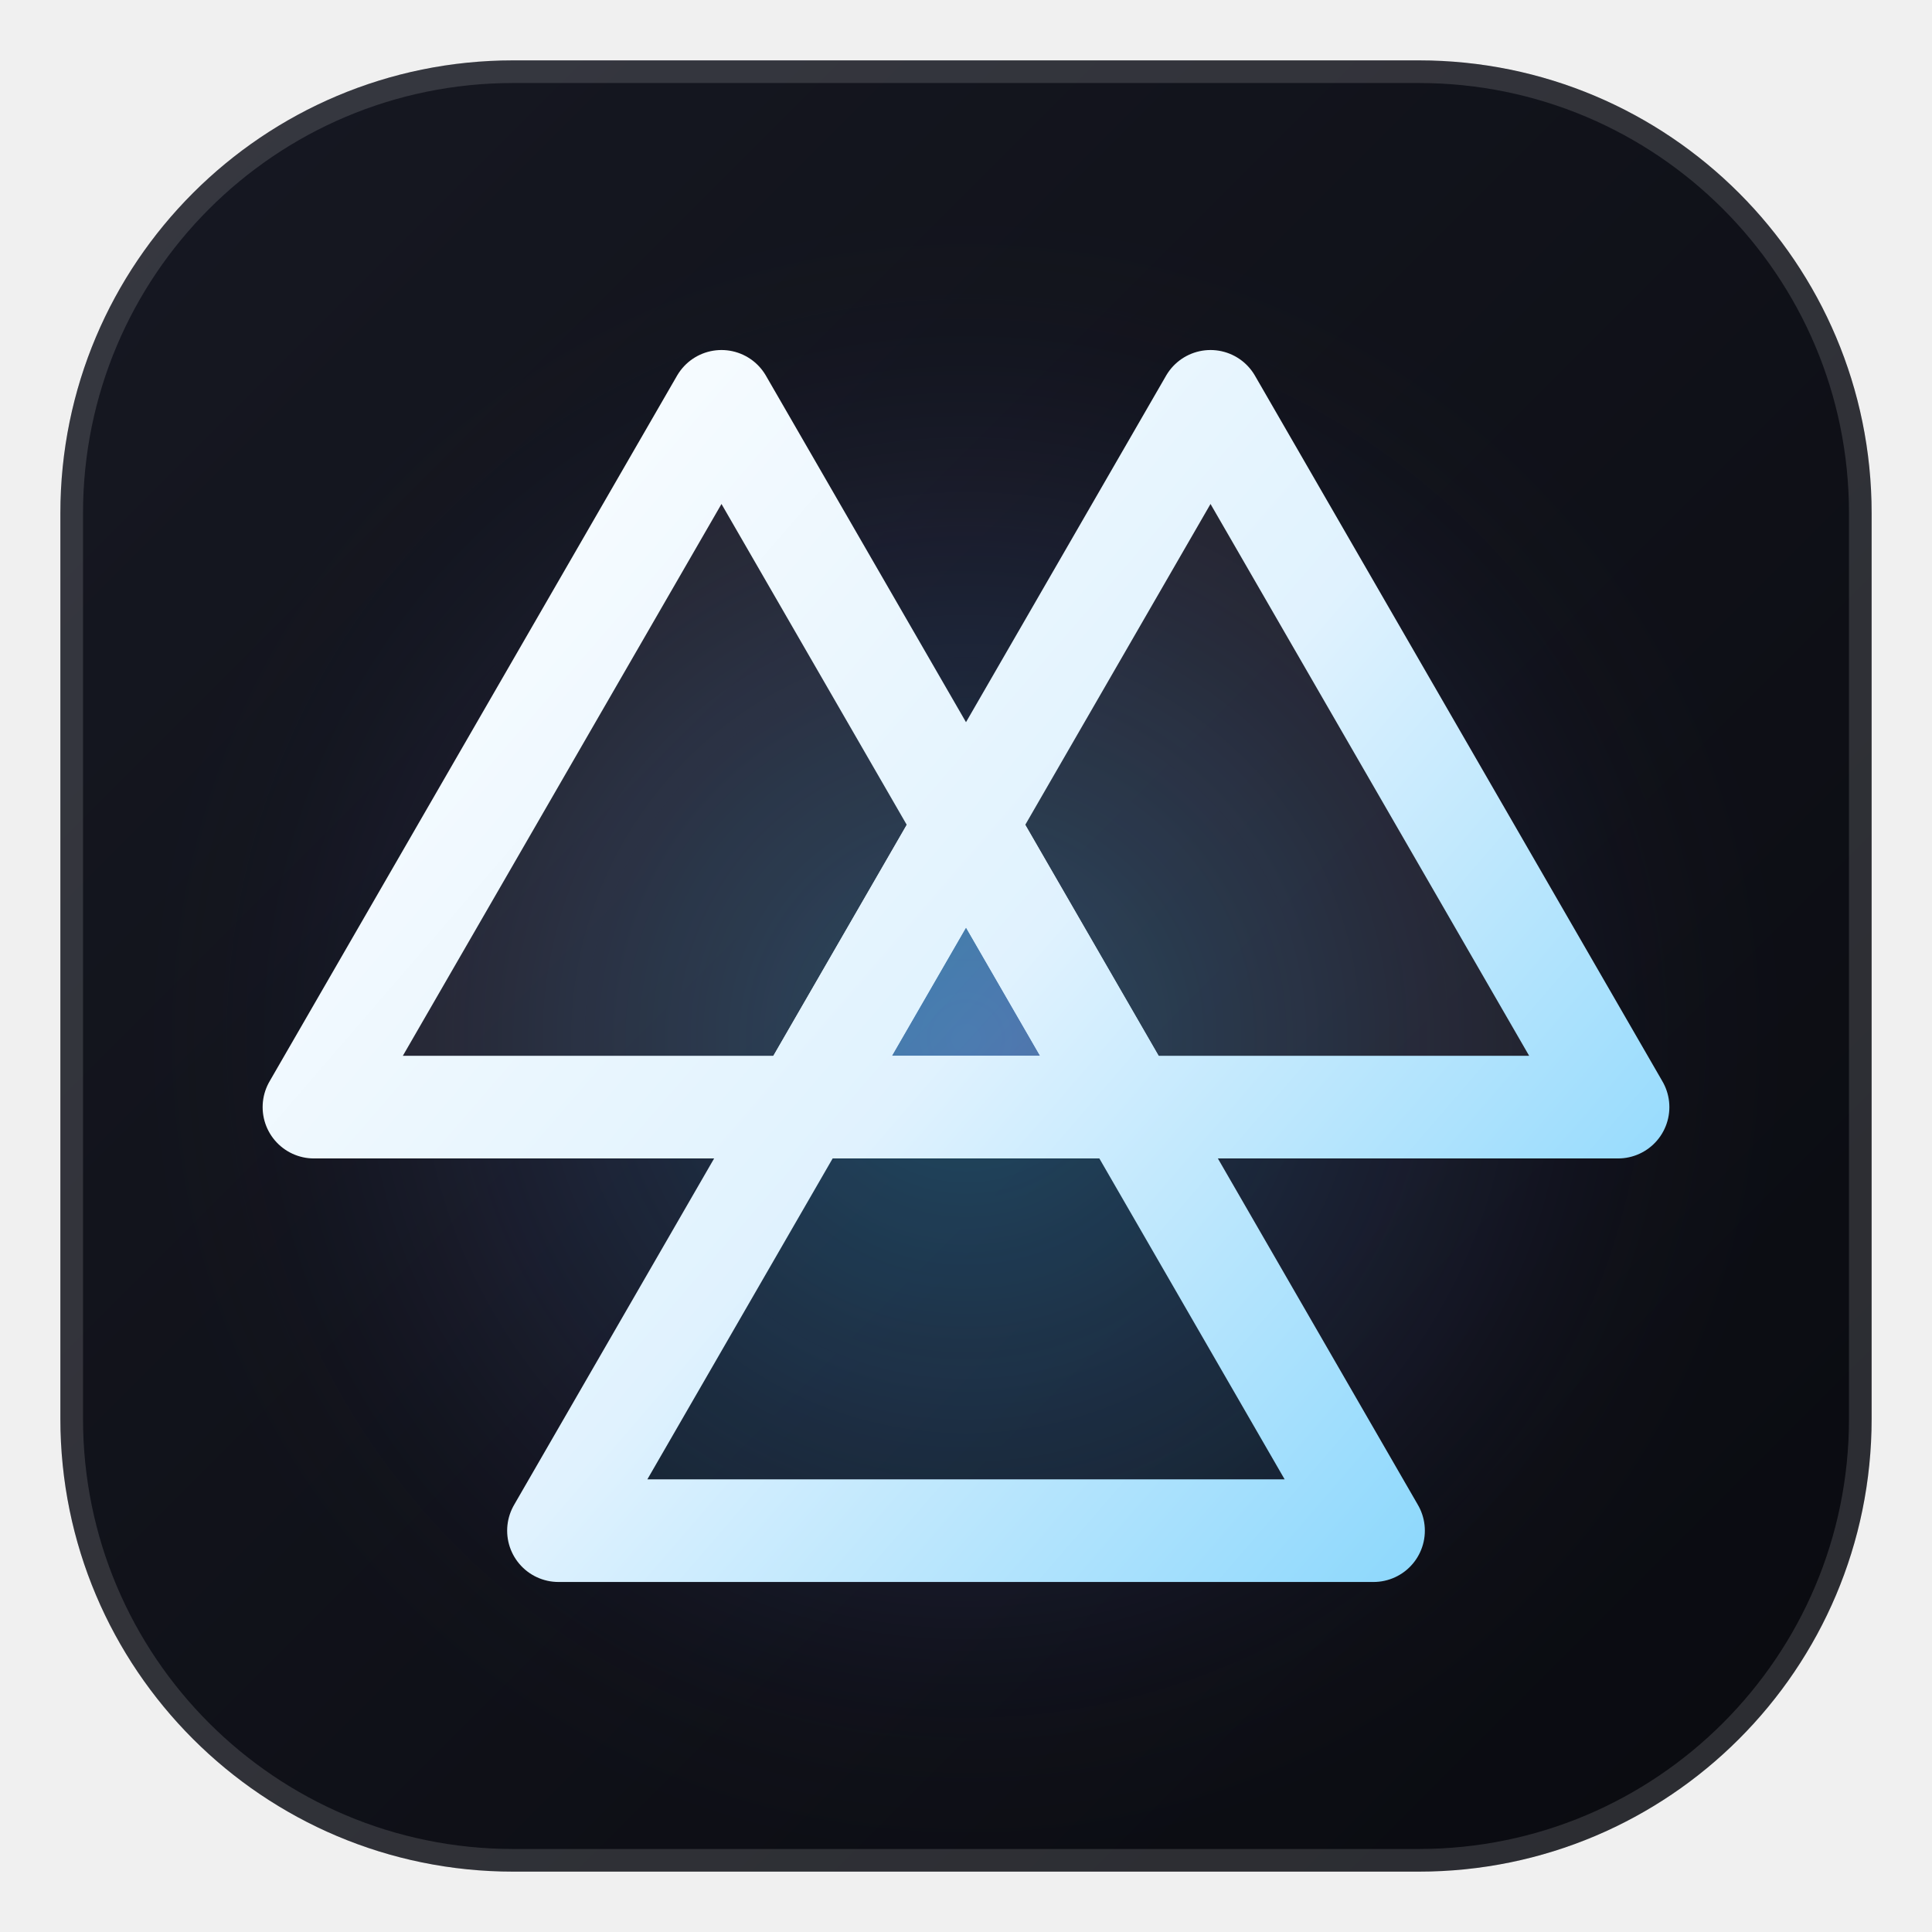
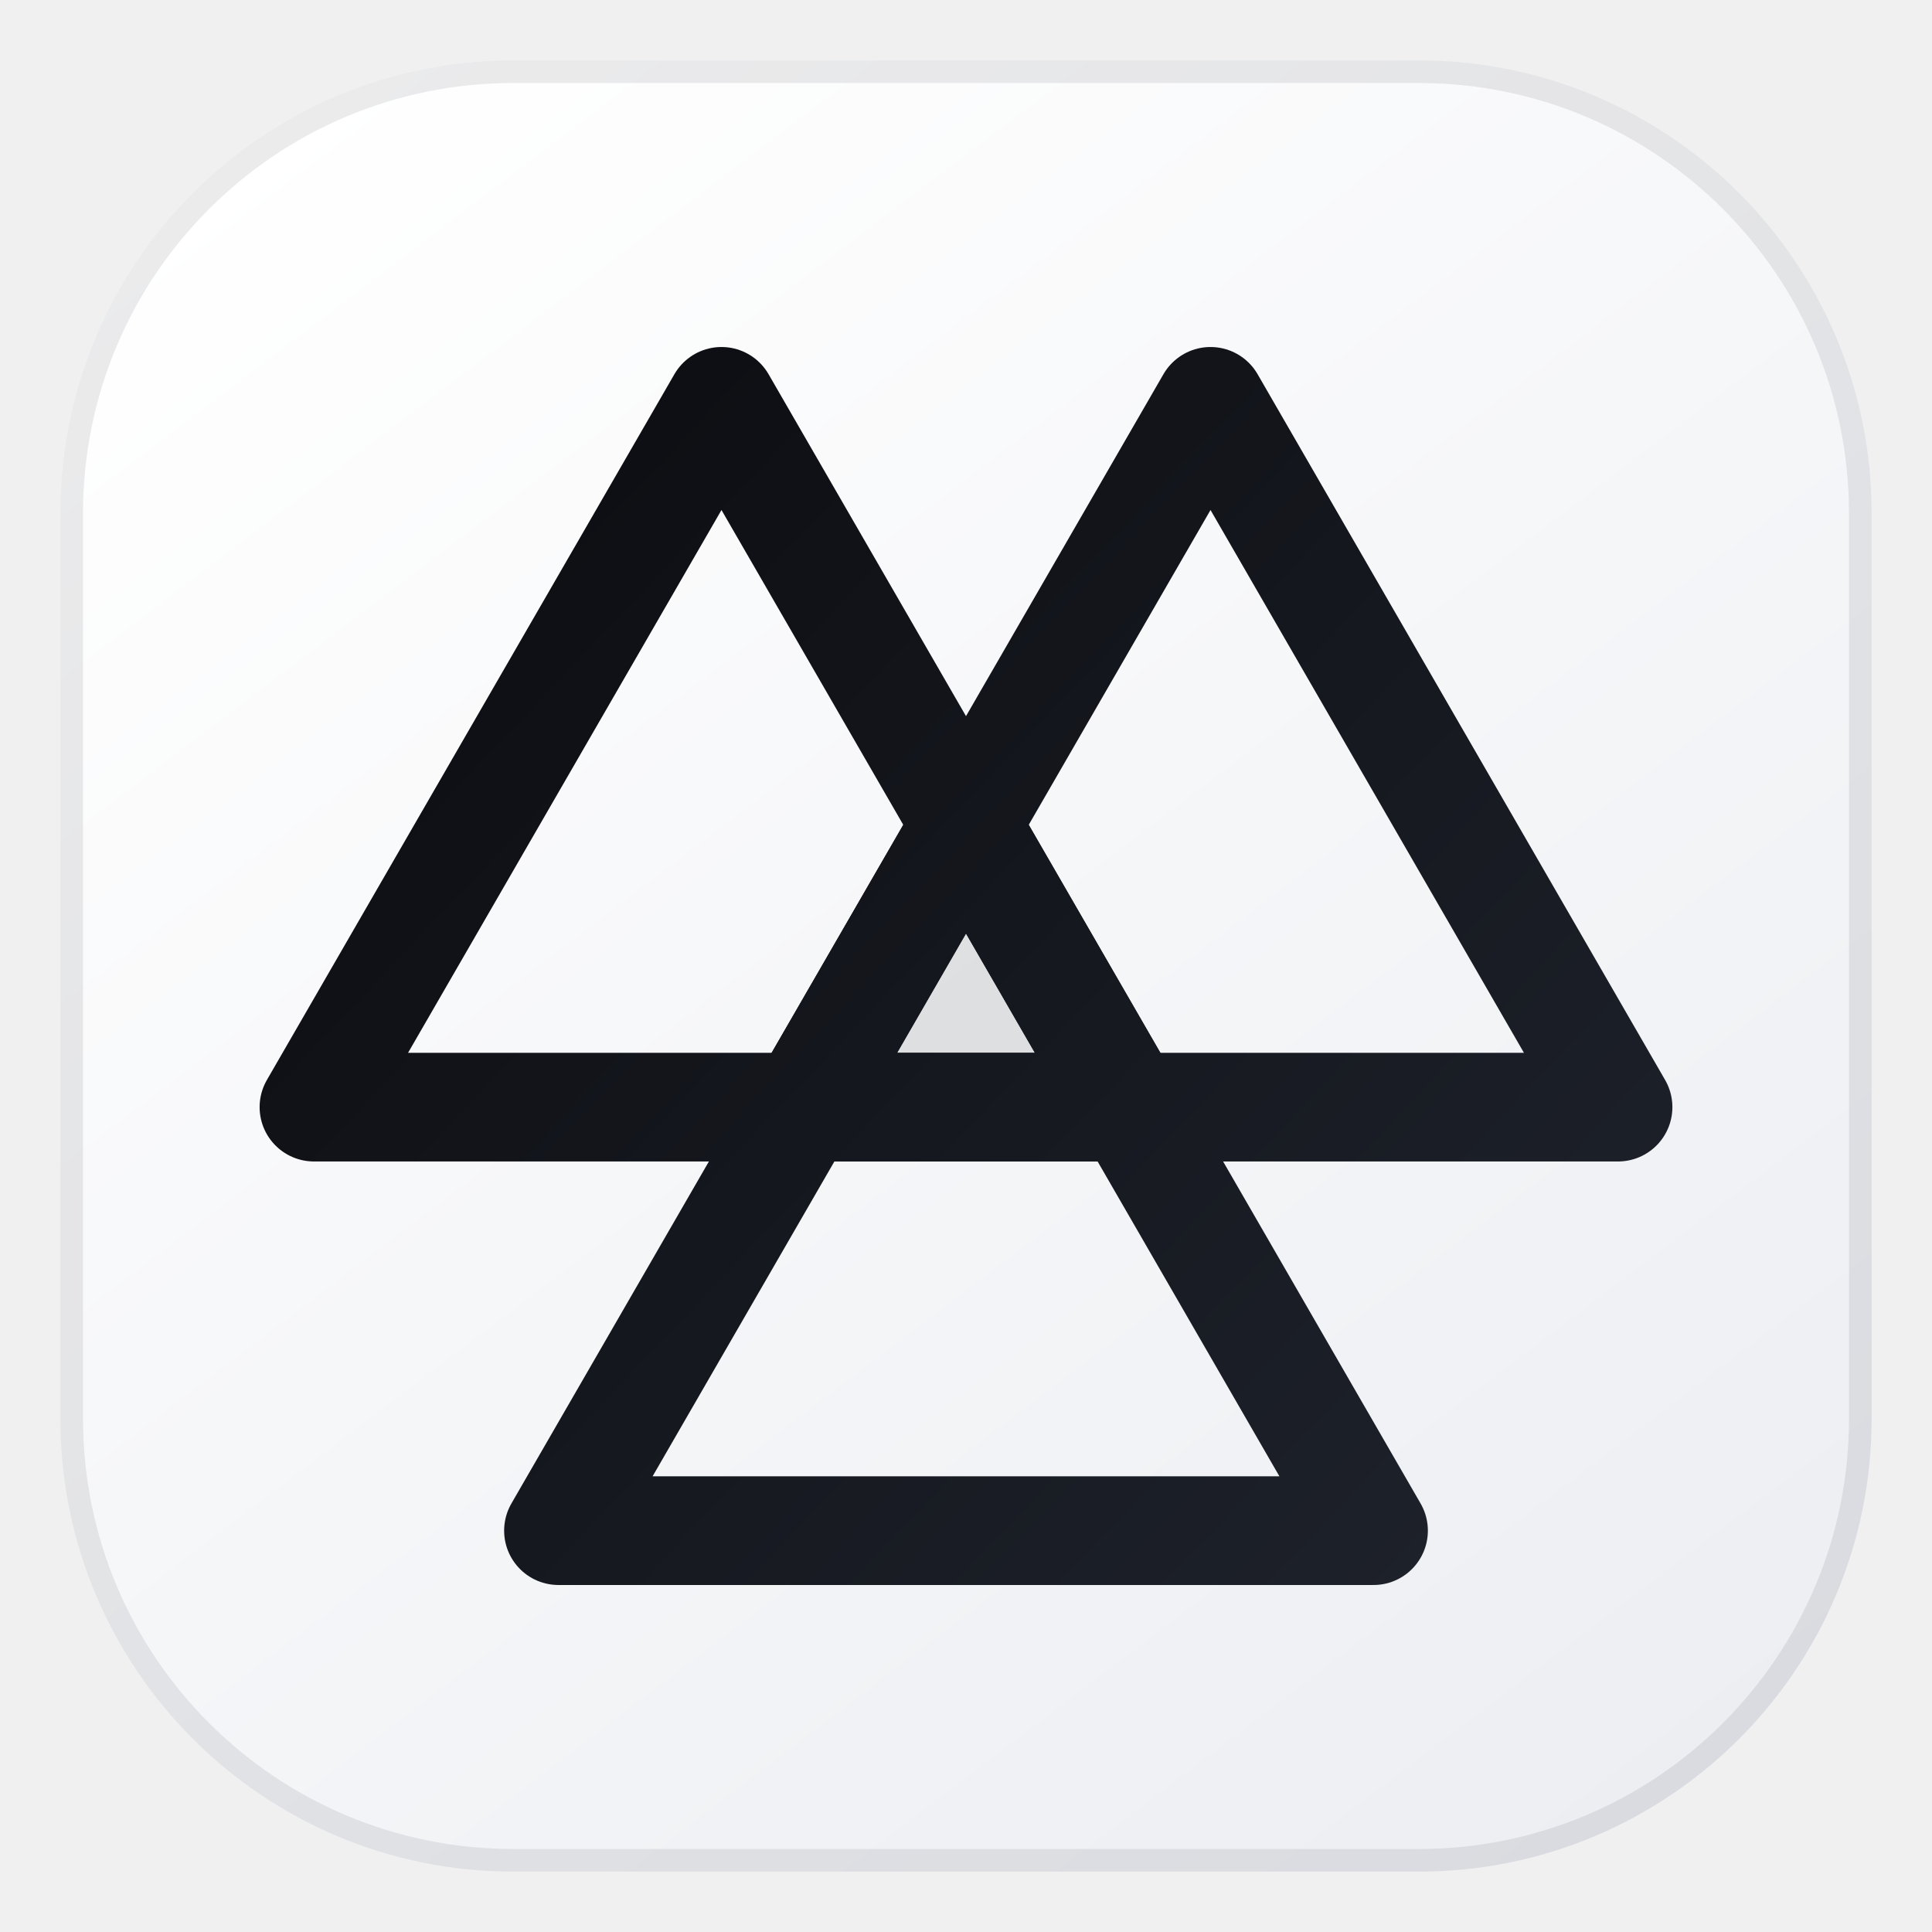
<svg xmlns="http://www.w3.org/2000/svg" viewBox="0 0 128 128" fill="none">
  <defs>
-     <linearGradient id="bg" x1="0" y1="0" x2="128" y2="128" gradientUnits="userSpaceOnUse">
-       <stop offset="0%" stop-color="#171923" />
-       <stop offset="100%" stop-color="#090A0F" />
+     <linearGradient id="ceramicBg" x1="20" y1="6" x2="108" y2="122" gradientUnits="userSpaceOnUse">
+       <stop offset="0%" stop-color="#FFFFFF" />
+       <stop offset="100%" stop-color="#ECEEF2" />
    </linearGradient>
-     <radialGradient id="coreGlow" cx="50%" cy="54%" r="48%">
-       <stop offset="0%" stop-color="#38BDF8" stop-opacity="0.28" />
-       <stop offset="65%" stop-color="#818CF8" stop-opacity="0.06" />
-       <stop offset="100%" stop-color="#000000" stop-opacity="0" />
-     </radialGradient>
-     <linearGradient id="triStroke" x1="20" y1="26" x2="108" y2="102" gradientUnits="userSpaceOnUse">
-       <stop offset="0%" stop-color="#FFFFFF" />
-       <stop offset="52%" stop-color="#E0F2FE" />
-       <stop offset="100%" stop-color="#7DD3FC" />
-     </linearGradient>
-     <linearGradient id="midFill" x1="53" y1="54" x2="75" y2="74" gradientUnits="userSpaceOnUse">
-       <stop offset="0%" stop-color="#38BDF8" stop-opacity="0.45" />
-       <stop offset="100%" stop-color="#818CF8" stop-opacity="0.45" />
+     <linearGradient id="inkStroke" x1="24" y1="26" x2="104" y2="102" gradientUnits="userSpaceOnUse">
+       <stop offset="0%" stop-color="#0B0C10" />
+       <stop offset="100%" stop-color="#1E222B" />
    </linearGradient>
  </defs>
-   <rect x="4" y="4" width="120" height="120" rx="30" fill="url(#bg)" />
-   <rect x="4" y="4" width="120" height="120" rx="30" fill="url(#coreGlow)" />
-   <rect x="4.75" y="4.75" width="118.5" height="118.5" rx="29.25" stroke="white" stroke-opacity="0.14" stroke-width="1.5" />
-   <polygon points="47.80,26.59 20.80,73.35 74.80,73.35" fill="#FFFFFF" fill-opacity="0.06" />
-   <polygon points="80.20,26.59 53.20,73.35 107.20,73.35" fill="#FFFFFF" fill-opacity="0.06" />
-   <polygon points="64.00,54.65 37.00,101.41 91.00,101.41" fill="#38BDF8" fill-opacity="0.08" />
-   <polygon points="64.00,54.65 53.20,73.35 74.80,73.35" fill="url(#midFill)" />
-   <g stroke="url(#triStroke)" stroke-width="6.8" stroke-linejoin="round" stroke-linecap="round">
+   <rect x="4" y="4" width="120" height="120" rx="30" fill="url(#ceramicBg)" />
+   <rect x="4.75" y="4.75" width="118.5" height="118.5" rx="29.25" stroke="#0B0C10" stroke-opacity="0.08" stroke-width="1.5" />
+   <polygon points="64.00,54.65 53.20,73.35 74.80,73.35" fill="#0B0C10" fill-opacity="0.1" />
+   <g stroke="url(#inkStroke)" stroke-width="7.2" stroke-linejoin="round" stroke-linecap="round">
    <polygon points="47.80,26.59 20.80,73.35 74.80,73.35" />
    <polygon points="80.20,26.59 53.20,73.35 107.20,73.35" />
    <polygon points="64.00,54.65 37.00,101.41 91.00,101.41" />
  </g>
</svg>
